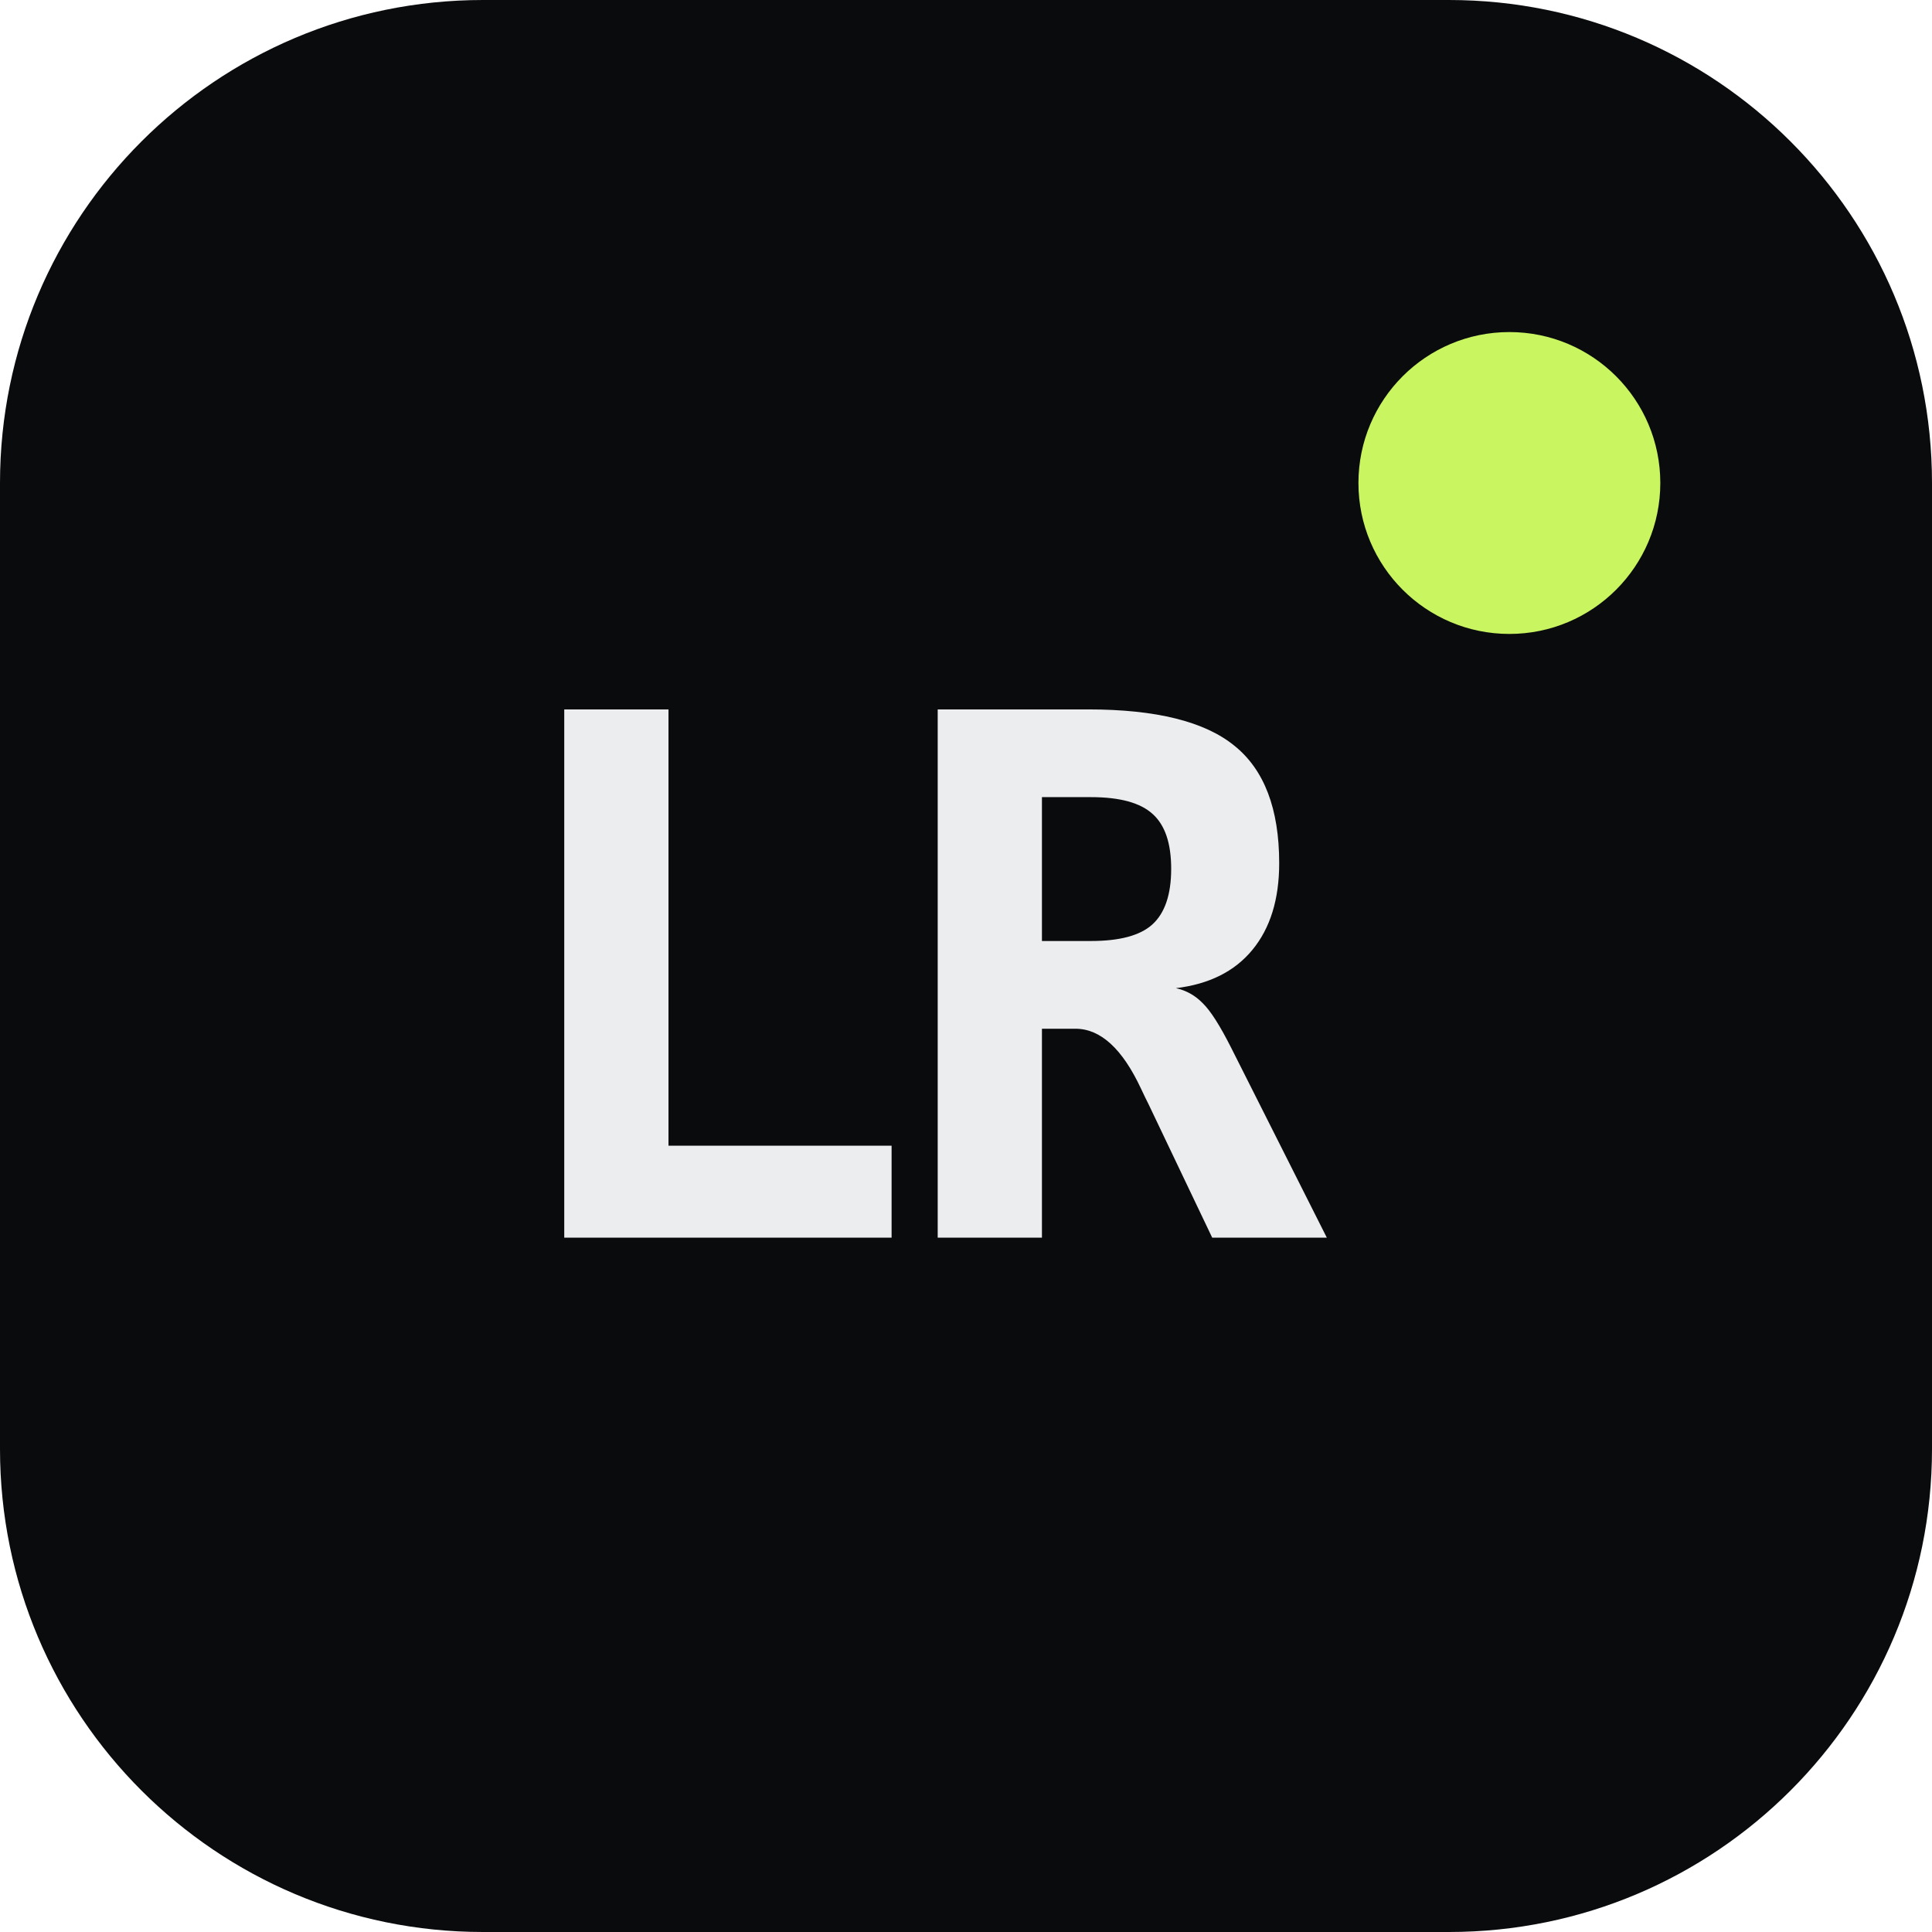
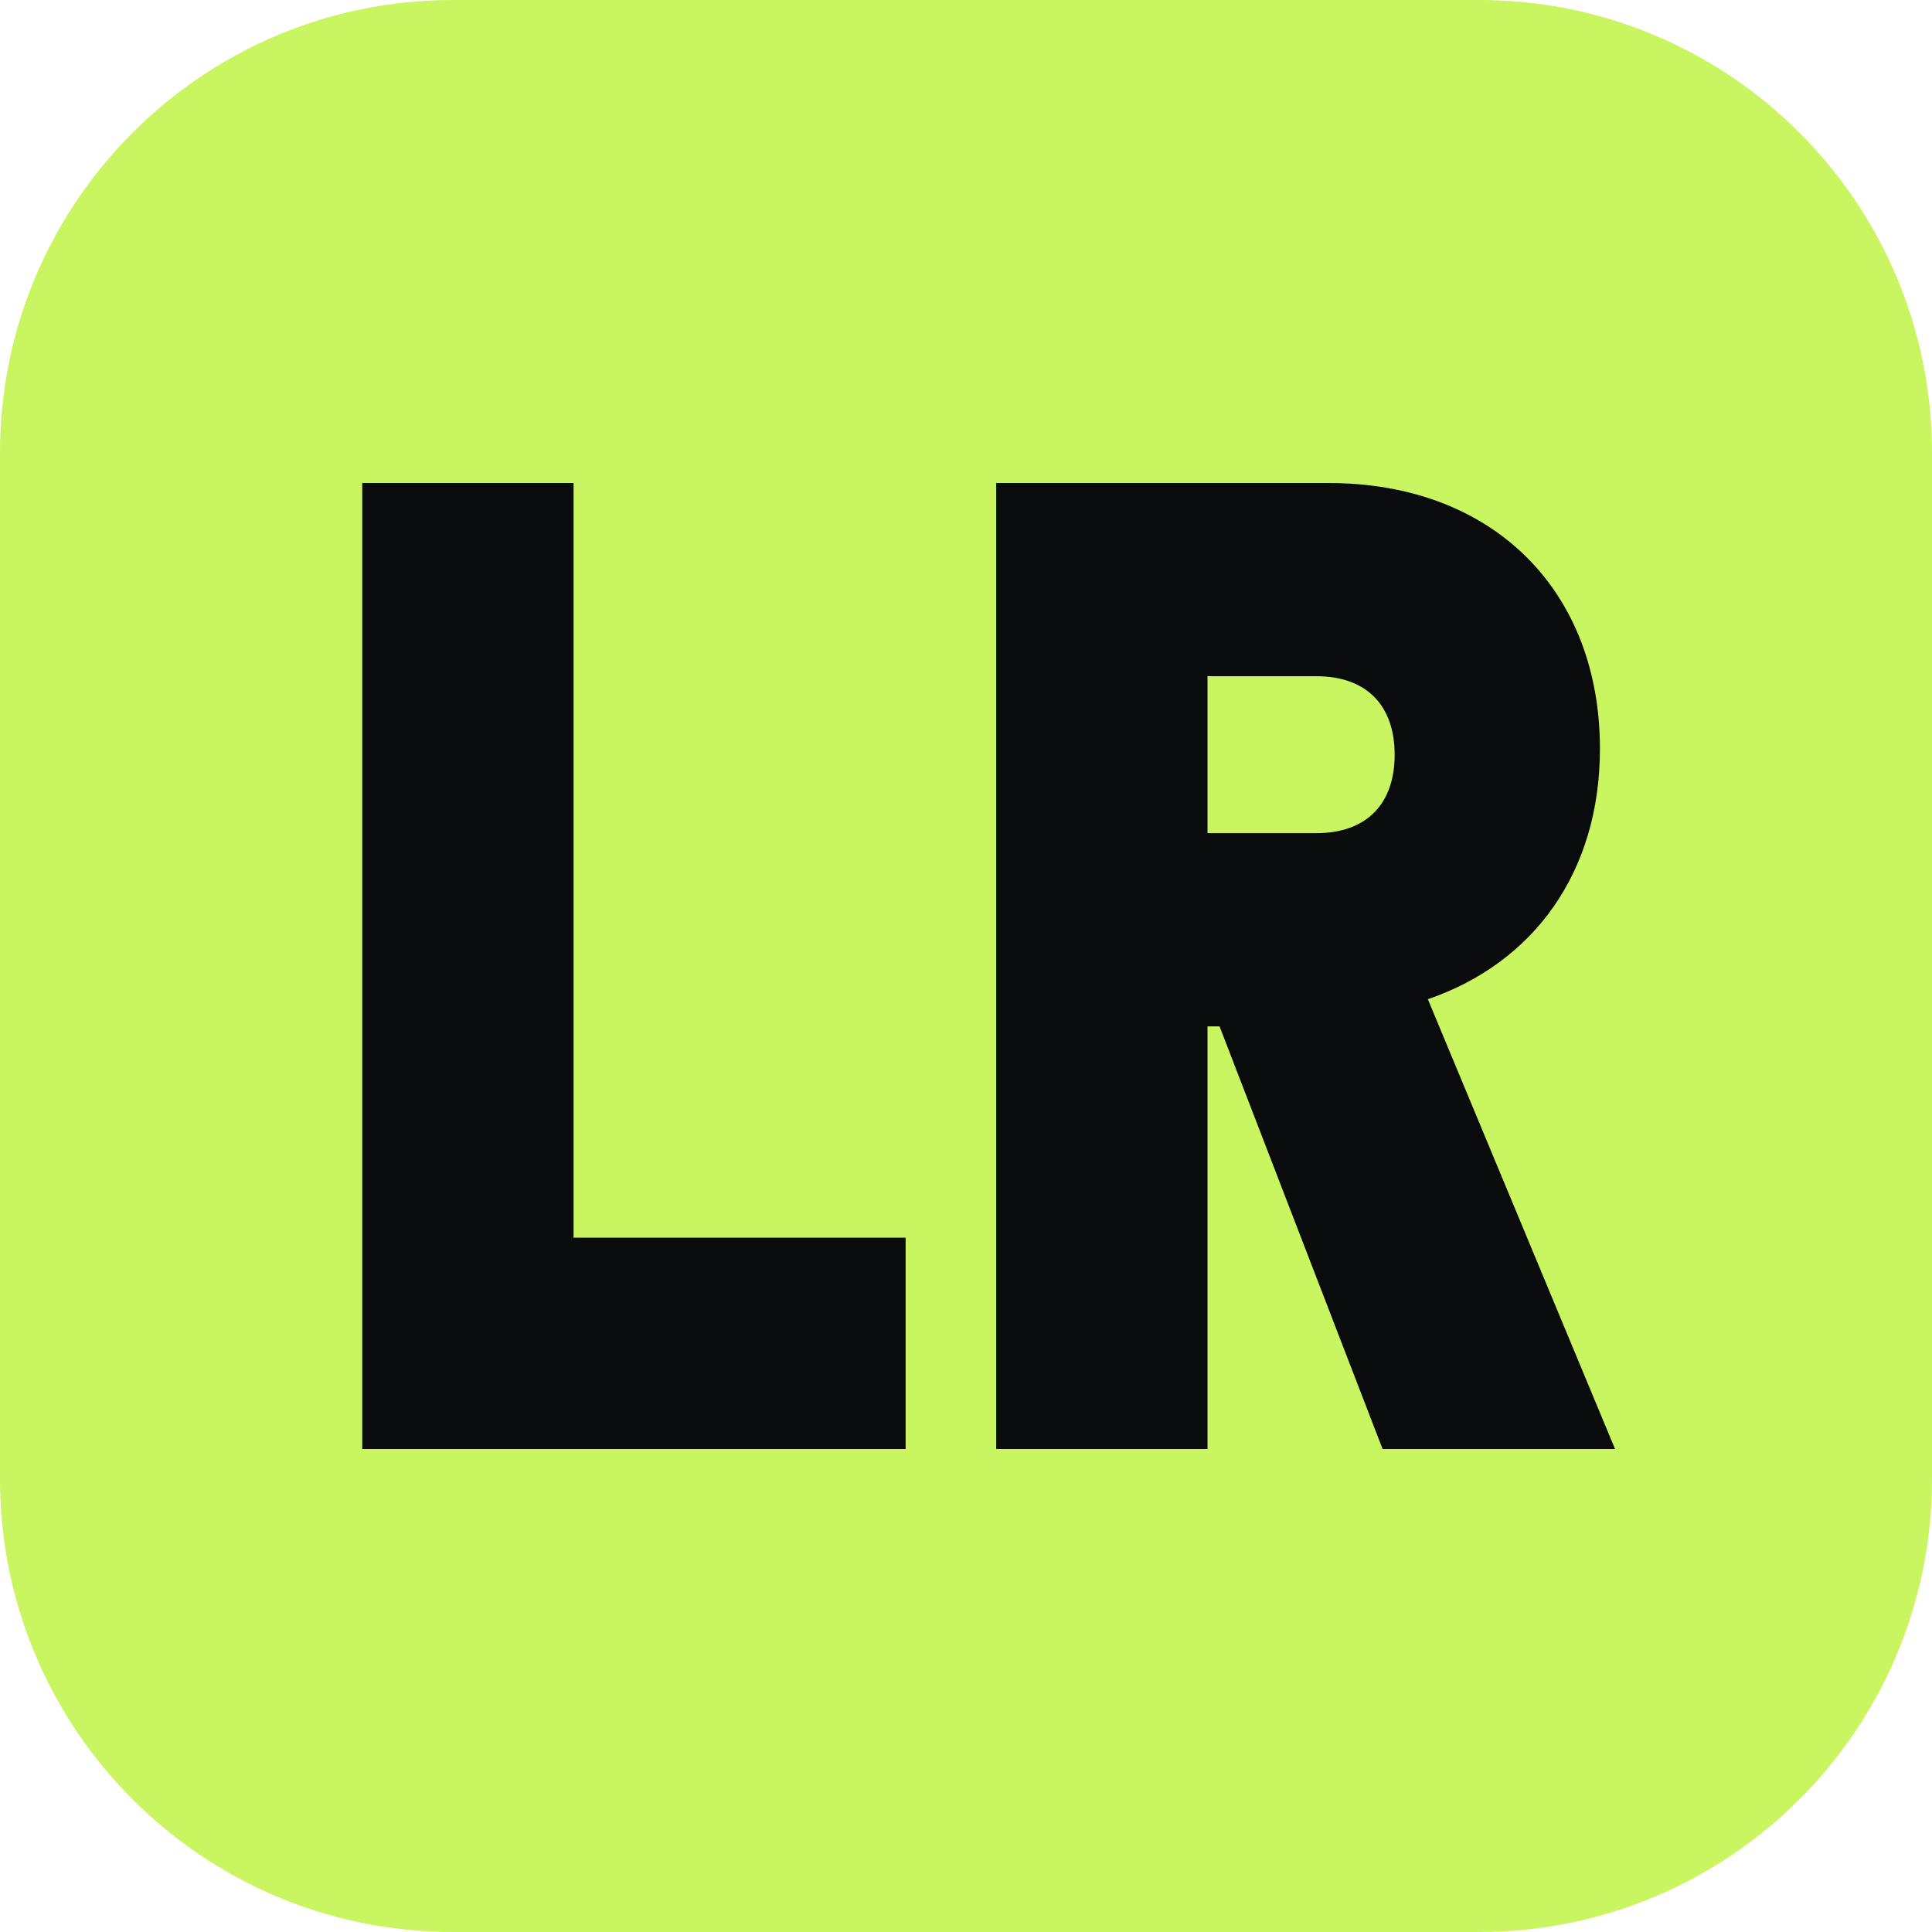
<svg xmlns="http://www.w3.org/2000/svg" viewBox="0 0 64 64">
-   <rect width="64" height="64" rx="16" fill="#0a0b0d" />
-   <text x="30" y="41" text-anchor="middle" font-family="ui-monospace, SFMono-Regular, Menlo, monospace" font-size="24" font-weight="600" fill="#ecedee" letter-spacing="-1">LR</text>
-   <circle cx="50" cy="16" r="5" fill="#c8f560" />
+   <rect width="64" height="64" rx="15" fill="#c8f560" />
+   <path fill="#0a0b0d" d="M12 16h7v25h11v7H12z" />
+   <path fill="#0a0b0d" fill-rule="evenodd" d="M33 16h11c5.5 0 9 3.6 9 8.8 0 4.1-2.2 7.1-5.7 8.3L53.5 48h-7.7l-5.4-14H40v14h-7zm7 6.4v5.2h3.6c1.7 0 2.6-1 2.6-2.6s-.9-2.6-2.6-2.6z" />
</svg>
